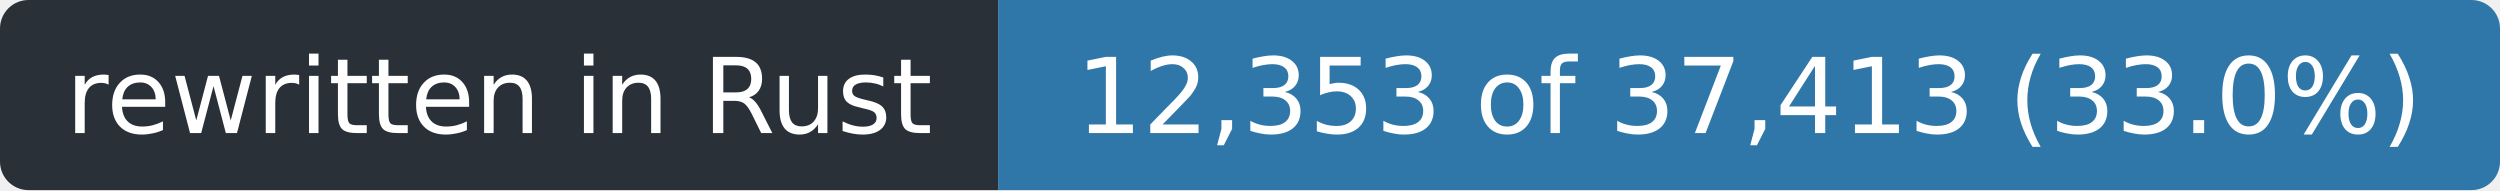
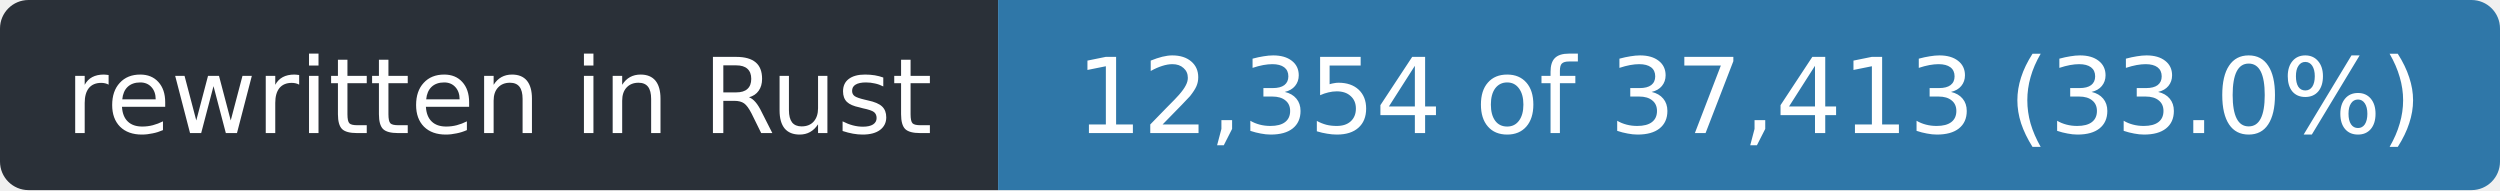
- <svg xmlns="http://www.w3.org/2000/svg" width="263" height="20" role="img" aria-label="rewritten in Rust: 12,353 of 37,413 (33.0%)">
+ <svg xmlns="http://www.w3.org/2000/svg" width="263" height="20" role="img" aria-label="rewritten in Rust: 12,354 of 37,413 (33.0%)">
  <clipPath id="r">
    <rect width="263" height="20" rx="3" />
  </clipPath>
  <g clip-path="url(#r)">
    <rect width="105" height="20" fill="#2a3038" />
    <rect x="105" width="158" height="20" fill="#2f77a8" />
  </g>
  <g fill="#fff" font-family="Verdana,Geneva,DejaVu Sans,sans-serif" font-size="11" text-anchor="middle">
    <text x="52.5" y="14" textLength="93">rewritten in Rust</text>
-     <text x="184.0" y="14" textLength="146">12,353 of 37,413 (33.0%)</text>
+     <text x="184.0" y="14" textLength="146">12,354 of 37,413 (33.0%)</text>
  </g>
</svg>
